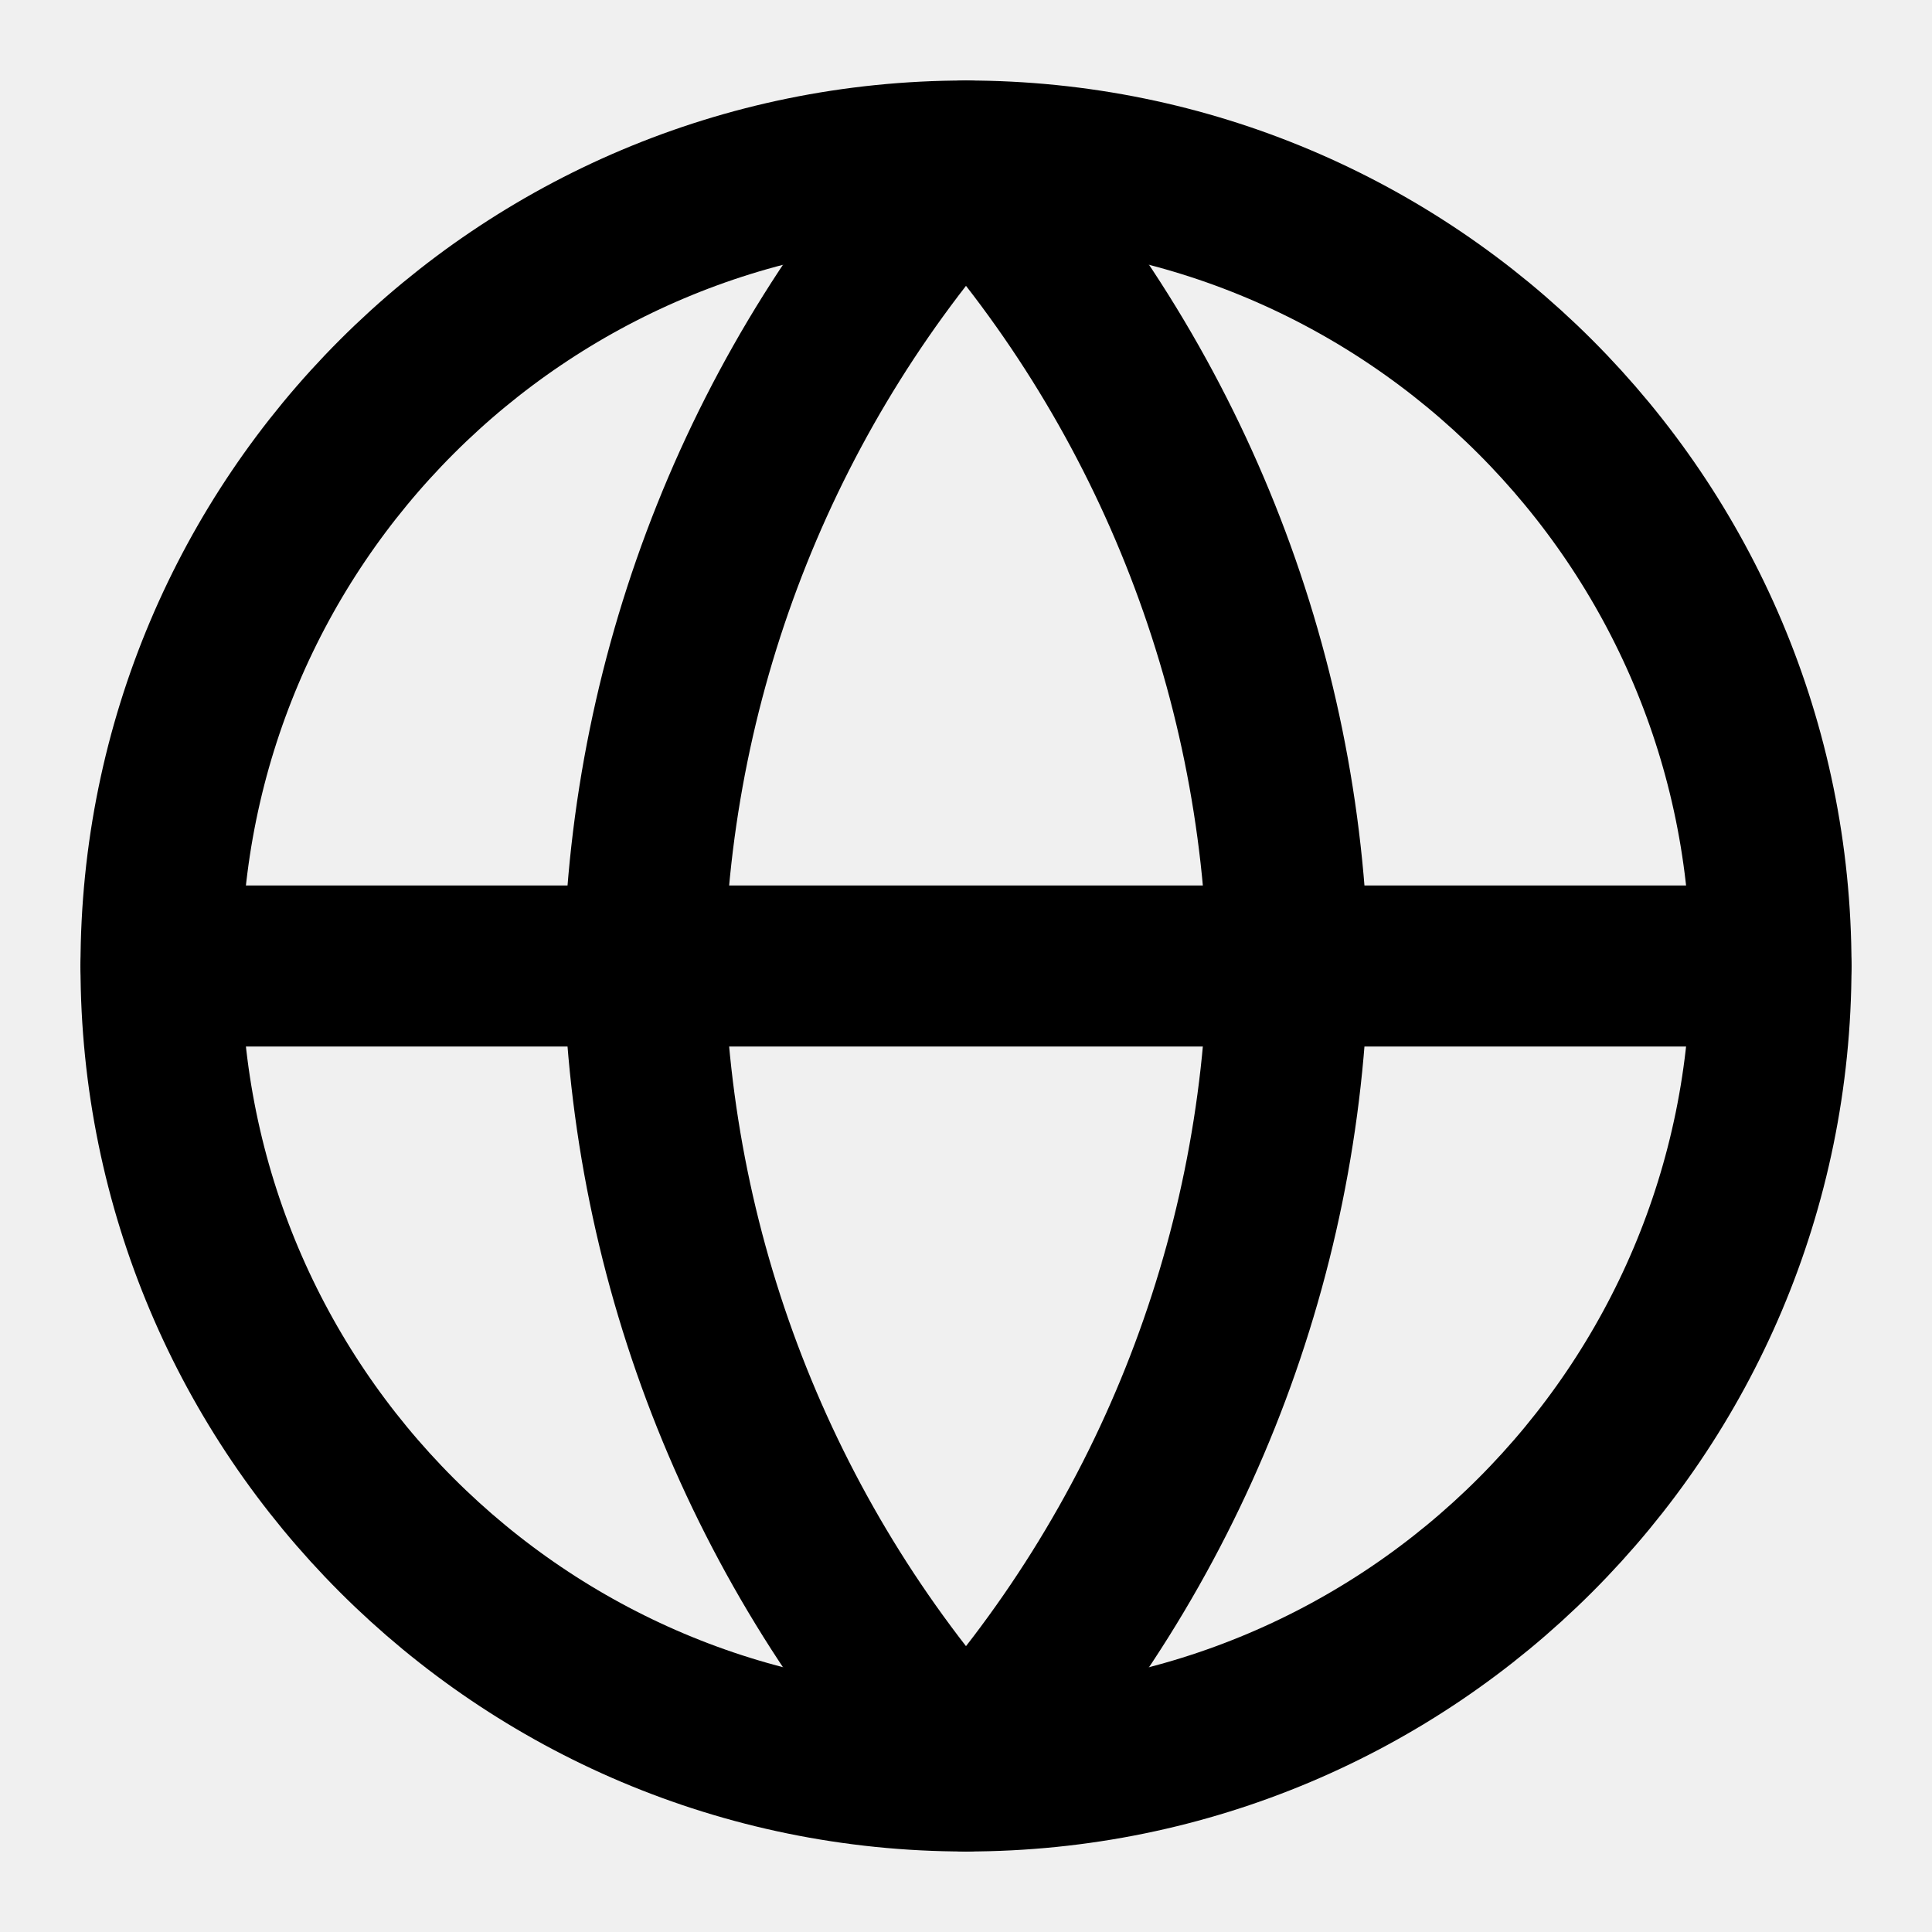
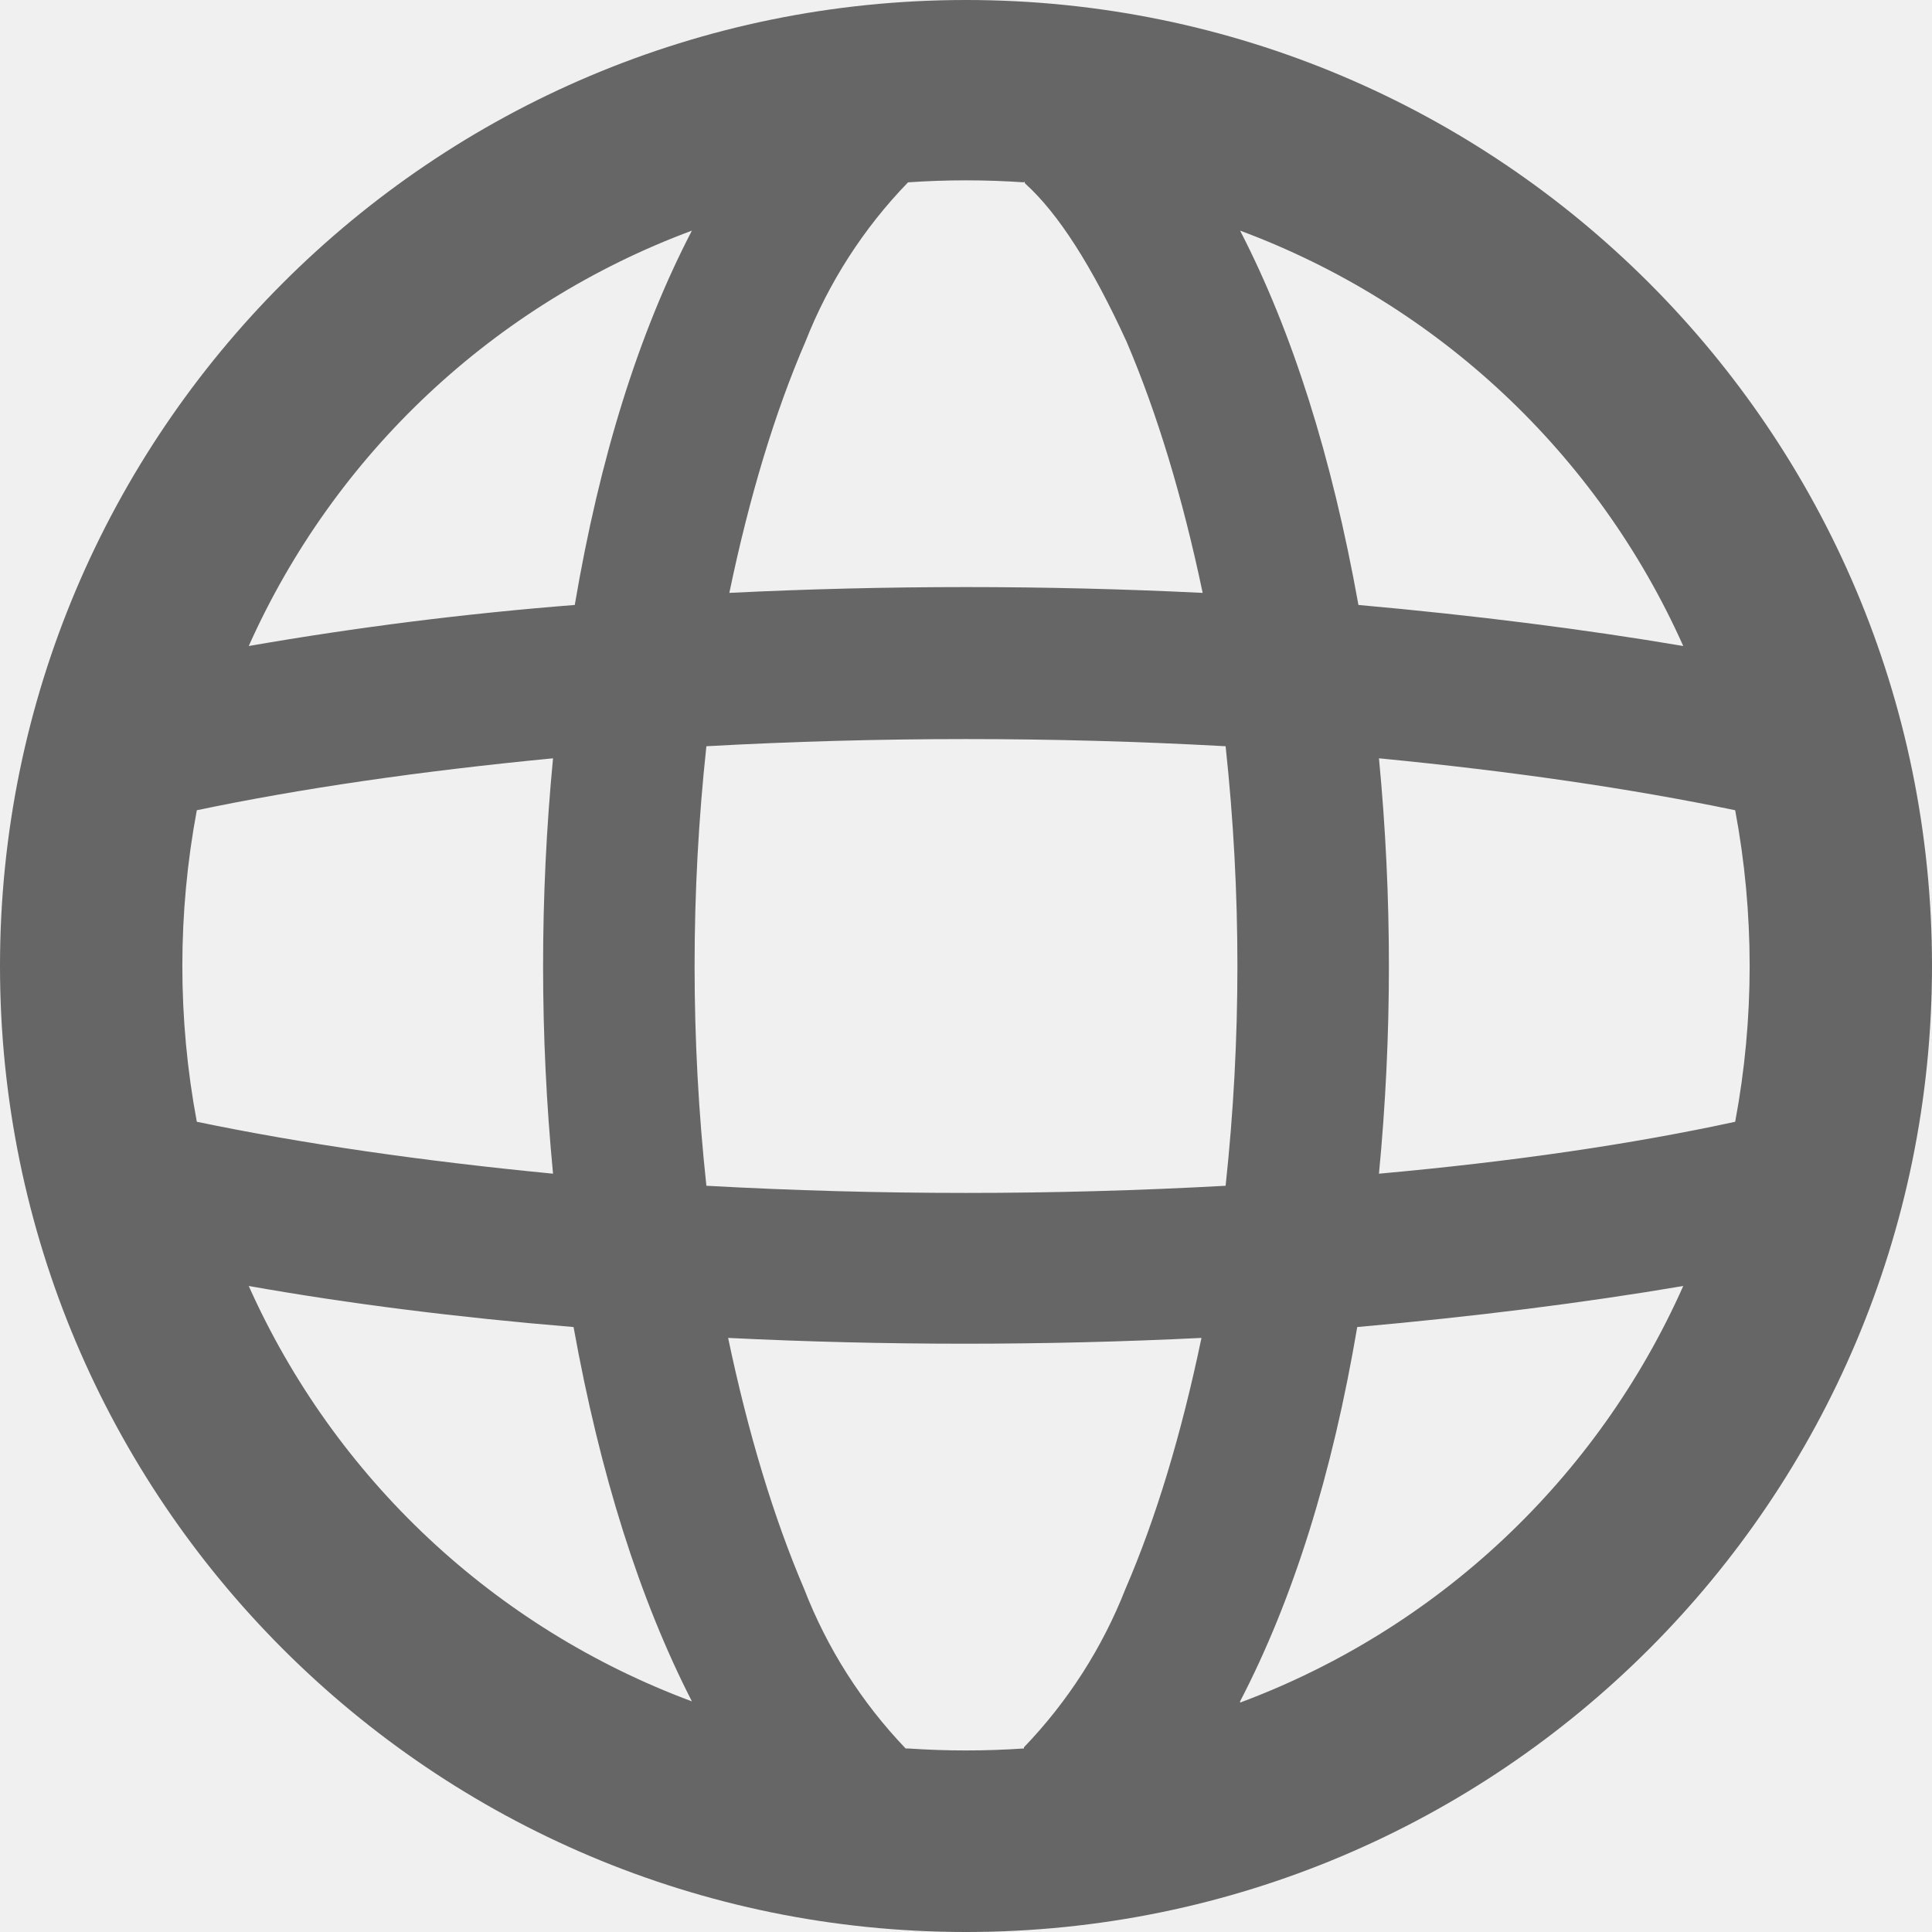
- <svg xmlns="http://www.w3.org/2000/svg" width="24" height="24" viewBox="0 0 24 24" fill="none" stroke="currentColor" stroke-width="2" stroke-linecap="round" stroke-linejoin="round">
-   <circle cx="12" cy="12" r="10" />
-   <line x1="2" y1="12" x2="22" y2="12" />
-   <path d="M12 2a15.3 15.3 0 0 1 4 10 15.3 15.3 0 0 1-4 10 15.3 15.3 0 0 1-4-10 15.3 15.3 0 0 1 4-10z" />
+ <svg xmlns="http://www.w3.org/2000/svg" fill="none" viewBox="0 0 16 16">
+   <g clip-path="url(#a)">
+     <path fill-rule="evenodd" clip-rule="evenodd" d="M10.27 14.1a6.5 6.5 0 0 0 3.67-3.45q-1.24.21-2.7.34-.31 1.83-.97 3.1M8 16A8 8 0 1 0 8 0a8 8 0 0 0 0 16m.48-1.52a7 7 0 0 1-.96 0H7.5a4 4 0 0 1-.84-1.32q-.38-.89-.63-2.08a40 40 0 0 0 3.92 0q-.25 1.2-.63 2.08a4 4 0 0 1-.84 1.31zm2.94-4.76q1.66-.15 2.95-.43a7 7 0 0 0 0-2.58q-1.3-.27-2.95-.43a18 18 0 0 1 0 3.44m-1.27-3.54a17 17 0 0 1 0 3.64 39 39 0 0 1-4.3 0 17 17 0 0 1 0-3.64 39 39 0 0 1 4.3 0m1.1-1.17q1.45.13 2.69.34a6.5 6.5 0 0 0-3.67-3.44q.65 1.26.98 3.1M8.48 1.5l.01.02q.41.37.84 1.31.38.89.63 2.08a40 40 0 0 0-3.92 0q.25-1.2.63-2.08a4 4 0 0 1 .85-1.32 7 7 0 0 1 .96 0m-2.75.4a6.5 6.5 0 0 0-3.67 3.44 29 29 0 0 1 2.7-.34q.31-1.83.97-3.1M4.58 6.28q-1.66.16-2.95.43a7 7 0 0 0 0 2.58q1.3.27 2.95.43a18 18 0 0 1 0-3.44m.17 4.71q-1.45-.12-2.69-.34a6.5 6.5 0 0 0 3.67 3.44q-.65-1.27-.98-3.1" fill="#666" />
+   </g>
+   <defs>
+     <clipPath id="a">
+       <path fill="#fff" d="M0 0h16v16H0z" />
+     </clipPath>
+   </defs>
</svg>
